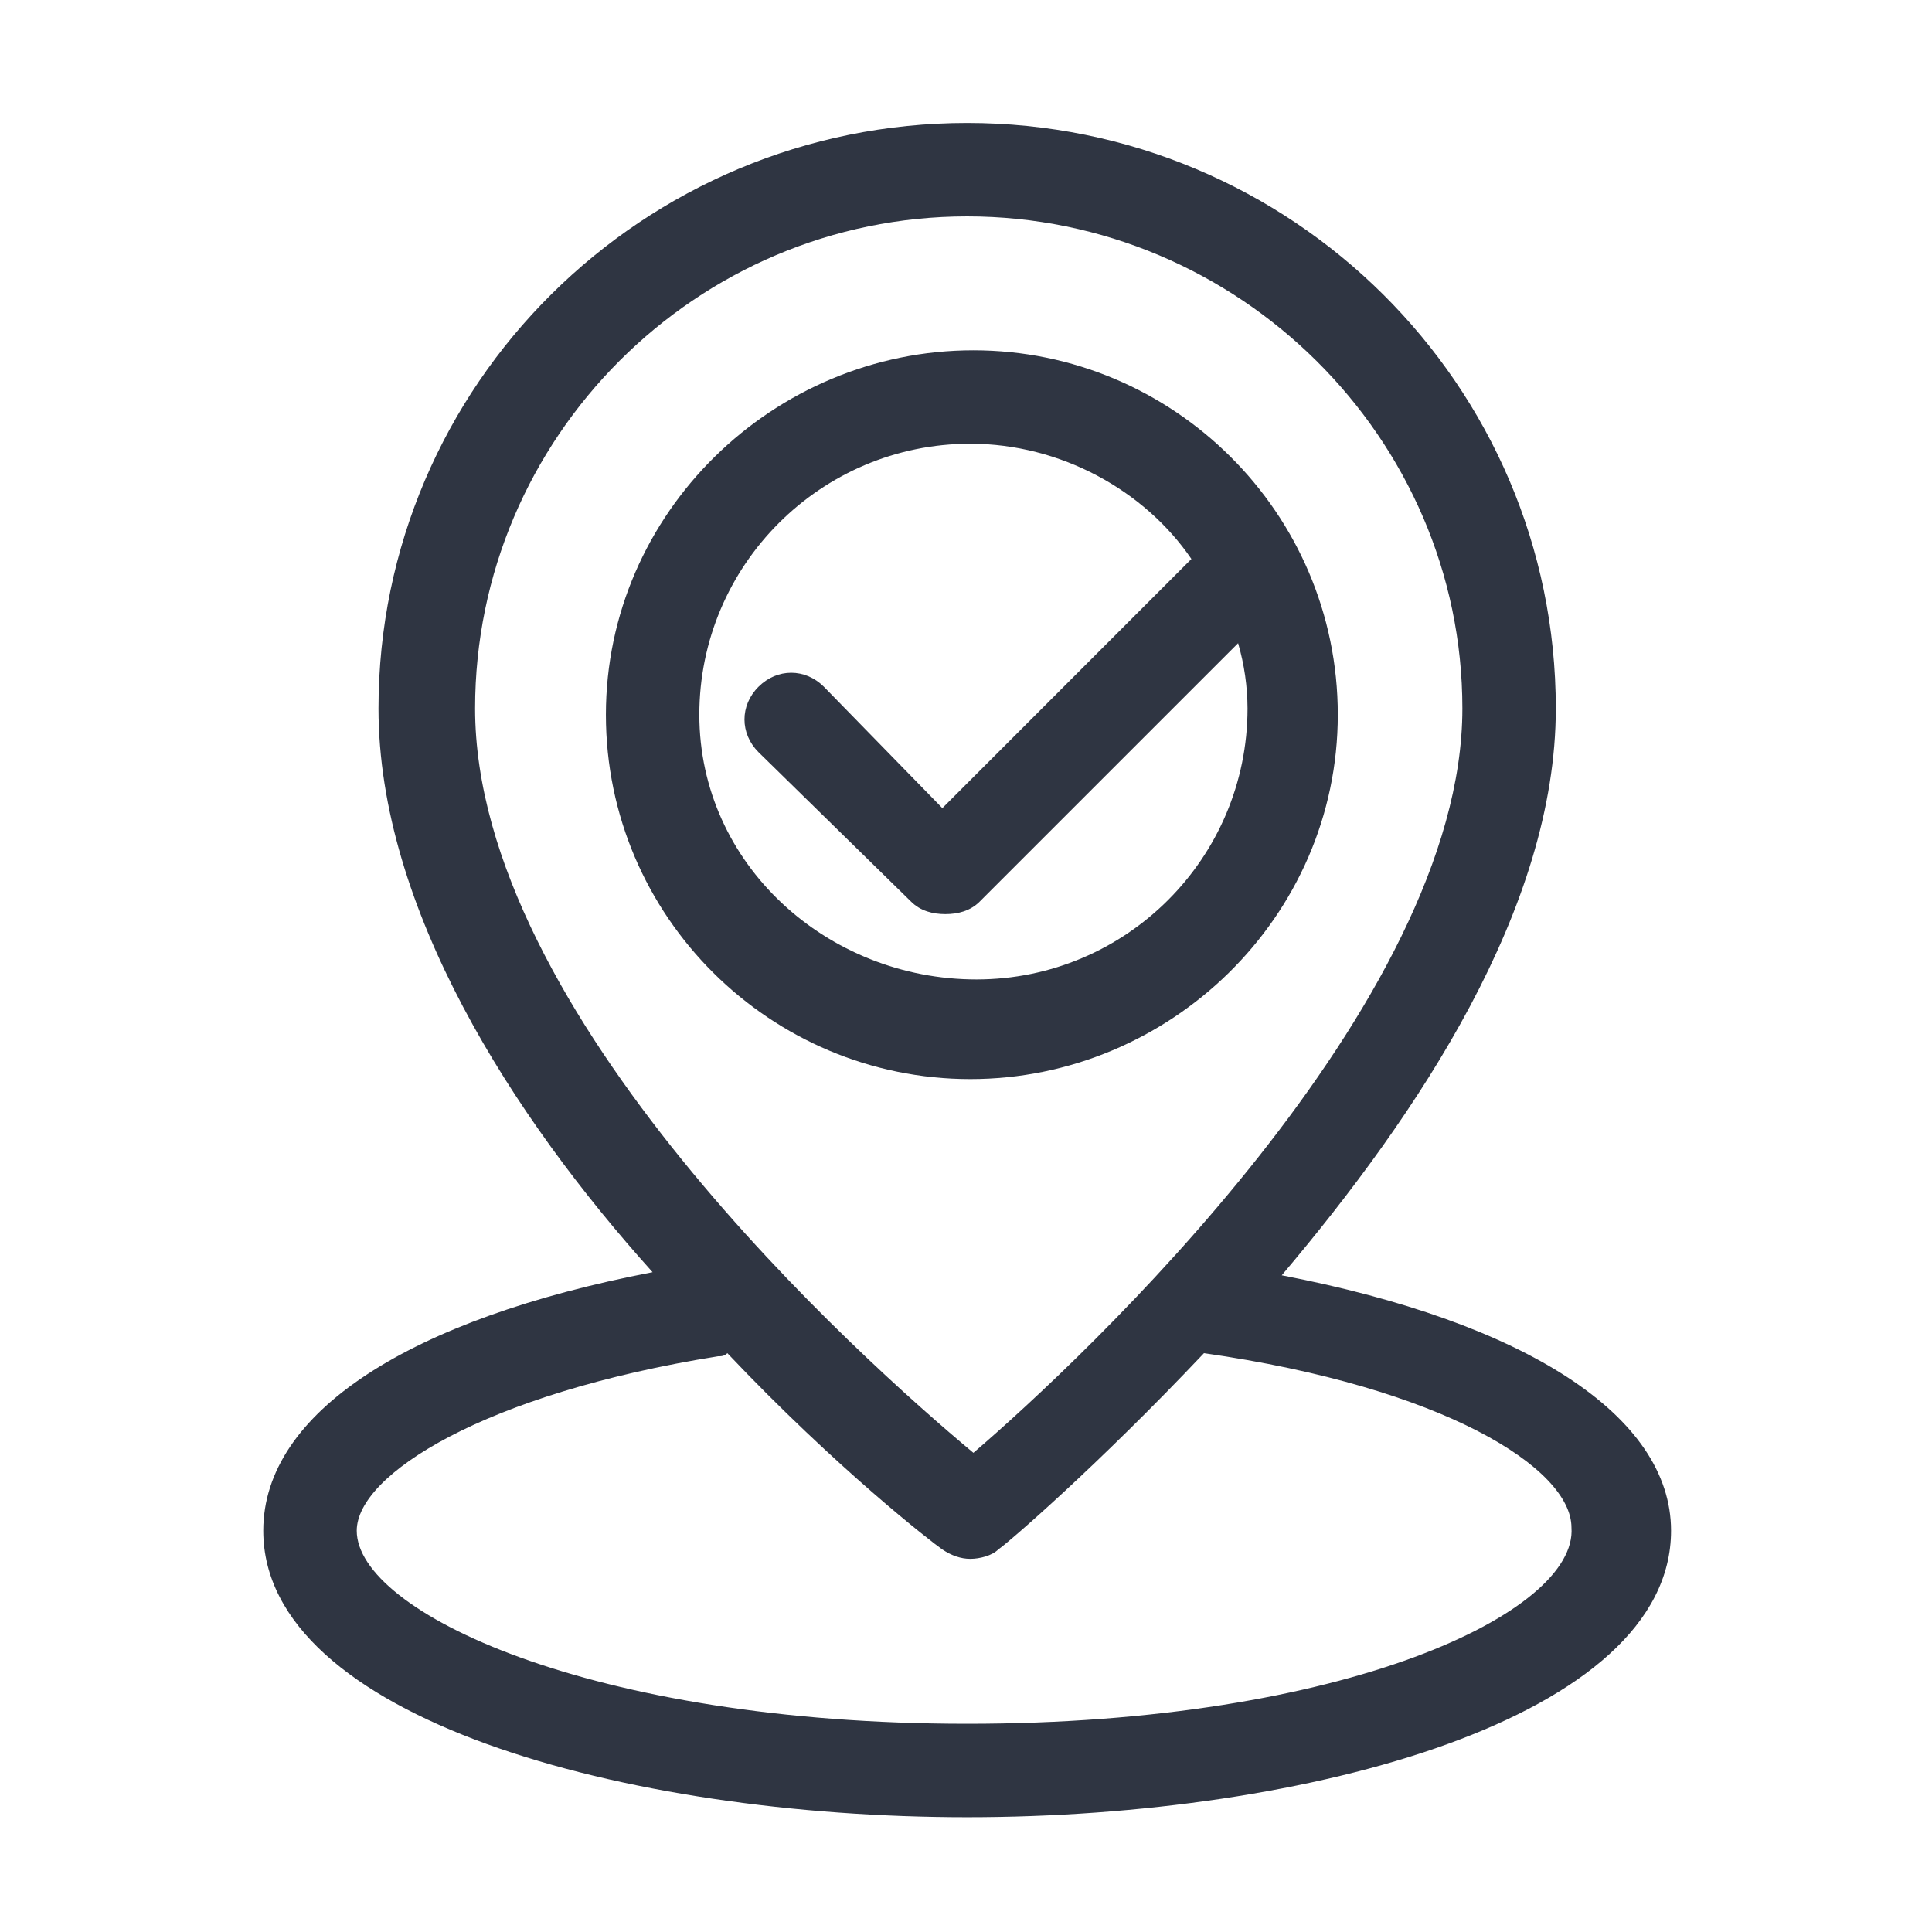
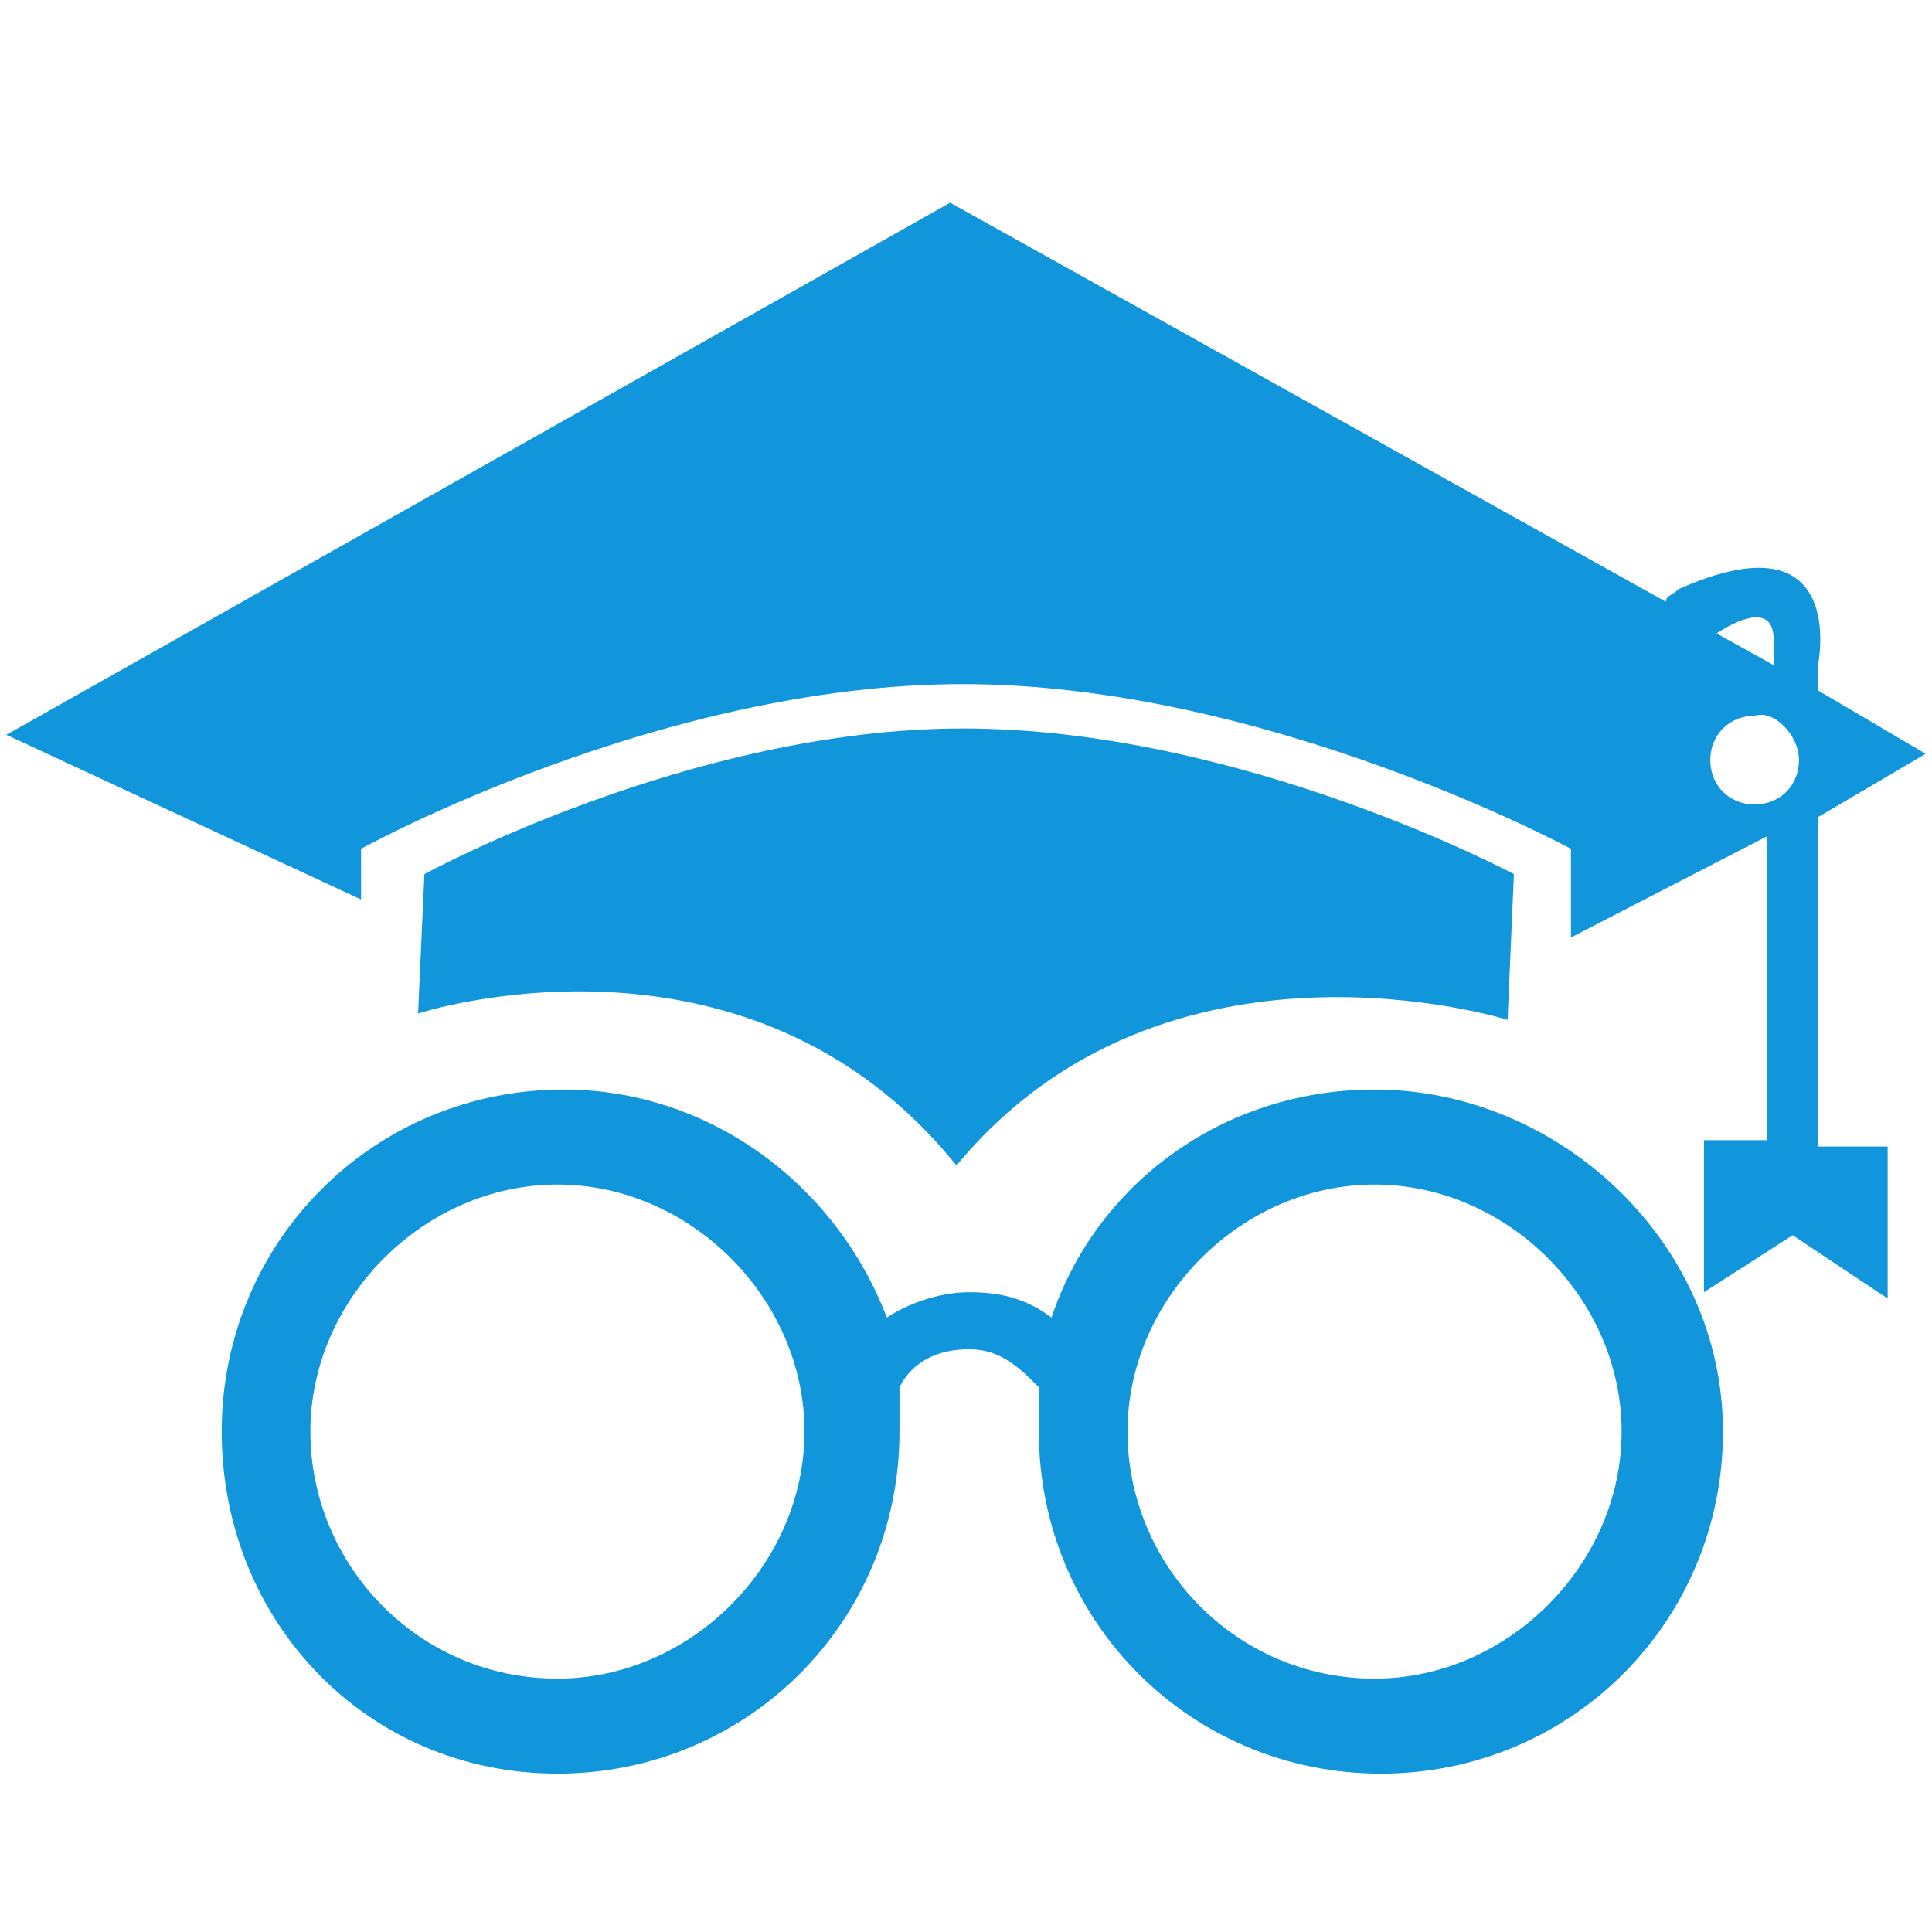
- <svg xmlns="http://www.w3.org/2000/svg" t="1733578719911" class="icon" viewBox="0 0 1024 1024" version="1.1" p-id="4551" width="25" height="25">
-   <path d="M679.35 675.94C752 590.1 824.61 481.15 824.61 375.5c0-171.67-140.31-310.33-312-310.33s-312 138.66-312 310.33c0 105.65 71 216.25 145.27 298.79-128.76 24.76-206.34 74.28-206.34 137 0 99 191.48 151.87 373.06 151.87s373.09-52.82 373.09-151.86c0-61.08-77.59-110.6-206.34-135.36zM251.81 375.5c0-143.61 117.2-260.81 260.81-260.81s262.47 117.2 262.47 260.81c0 156.82-201.39 345-259.17 394.53-59.42-49.52-264.11-232.75-264.11-394.53z m260.81 538.14c-199.74 0-323.54-59.42-323.54-102.34 0-29.71 67.68-72.63 191.48-92.44 1.65 0 3.3 0 4.95-1.65 57.78 61.07 109 100.69 113.91 104s9.9 5 14.85 5 11.56-1.66 14.86-5c5-3.3 52.82-44.57 109-104 127.1 18.16 194.78 61.07 194.78 92.44 3.26 44.57-118.91 103.99-320.29 103.99z" p-id="4552" fill="#2f3542" />
-   <path d="M709.06 378.81c0-107.3-87.49-193.14-193.14-193.14s-194.78 85.84-194.78 193.14 87.48 193.13 193.13 193.13 194.79-85.84 194.79-193.13z m-338.4 0c0-79.24 64.38-143.62 143.61-143.62 47.87 0 92.44 24.76 117.2 61.08l-132 132.06L436.69 364c-9.91-9.9-24.76-9.9-34.67 0s-9.9 24.76 0 34.67l80.89 79.23c4.95 4.95 11.55 6.6 18.16 6.6s13.2-1.65 18.15-6.6l137-137a125.68 125.68 0 0 1 5 34.66 143.72 143.72 0 0 1-143.65 143.56c-79.23 0-146.91-61.12-146.91-140.31z" p-id="4553" fill="#2f3542" />
+ <svg xmlns="http://www.w3.org/2000/svg" t="1733708250469" class="icon" viewBox="0 0 1024 1024" version="1.1" p-id="7576" width="22" height="22">
+   <path d="M224.944 463.318L221.587 537.18s174.584-57.075 285.377 80.577c110.793-134.295 292.092-77.22 292.092-77.22l3.357-77.22s-144.367-77.22-292.092-77.22c-144.367 0-285.377 77.22-285.377 77.22z" fill="#1296db" p-id="7577" />
+   <path d="M1020.643 399.528l-57.075-33.574v-13.43s16.787-80.577-73.862-40.289c-3.357 3.357-6.715 3.357-6.715 6.715L503.607 107.436 3.357 389.456l188.013 87.292v-26.859s157.797-87.292 318.951-87.292 322.308 87.292 322.308 87.292v47.003l104.079-53.718V604.328h-33.574v80.577l47.003-30.216 50.361 33.574v-80.577h-36.931v-174.584l57.075-33.574z m-67.148 3.357c0 13.43-10.072 23.502-23.502 23.502-13.43 0-23.502-10.072-23.502-23.502 0-13.43 10.072-23.502 23.502-23.502 10.072-3.357 23.502 10.072 23.502 23.502z m-43.646-67.148c10.072-6.715 30.216-16.787 30.216 3.357v13.43l-30.216-16.787z" fill="#1296db" p-id="7578" />
+   <path d="M728.551 577.469c-80.577 0-147.725 50.361-171.226 120.866-13.43-10.072-26.859-13.43-43.646-13.43s-33.574 6.715-43.646 13.43c-26.859-70.505-94.007-120.866-171.226-120.866-100.721 0-181.298 80.577-181.298 181.298S194.728 940.066 295.449 940.066s181.298-80.577 181.298-181.298v-23.502c6.715-13.43 20.144-20.144 36.931-20.144 16.787 0 26.859 10.072 36.931 20.144v23.502c0 100.721 80.577 181.298 181.298 181.298s181.298-80.577 181.298-181.298-87.292-181.298-184.656-181.298zM295.449 889.705c-73.862 0-130.938-60.433-130.938-130.938s60.433-130.938 130.938-130.938 130.938 60.433 130.938 130.938-60.433 130.938-130.938 130.938z m433.102 0c-73.862 0-130.938-60.433-130.938-130.938s60.433-130.938 130.938-130.938 130.938 60.433 130.938 130.938-60.433 130.938-130.938 130.938z" fill="#1296db" p-id="7579" />
</svg>
